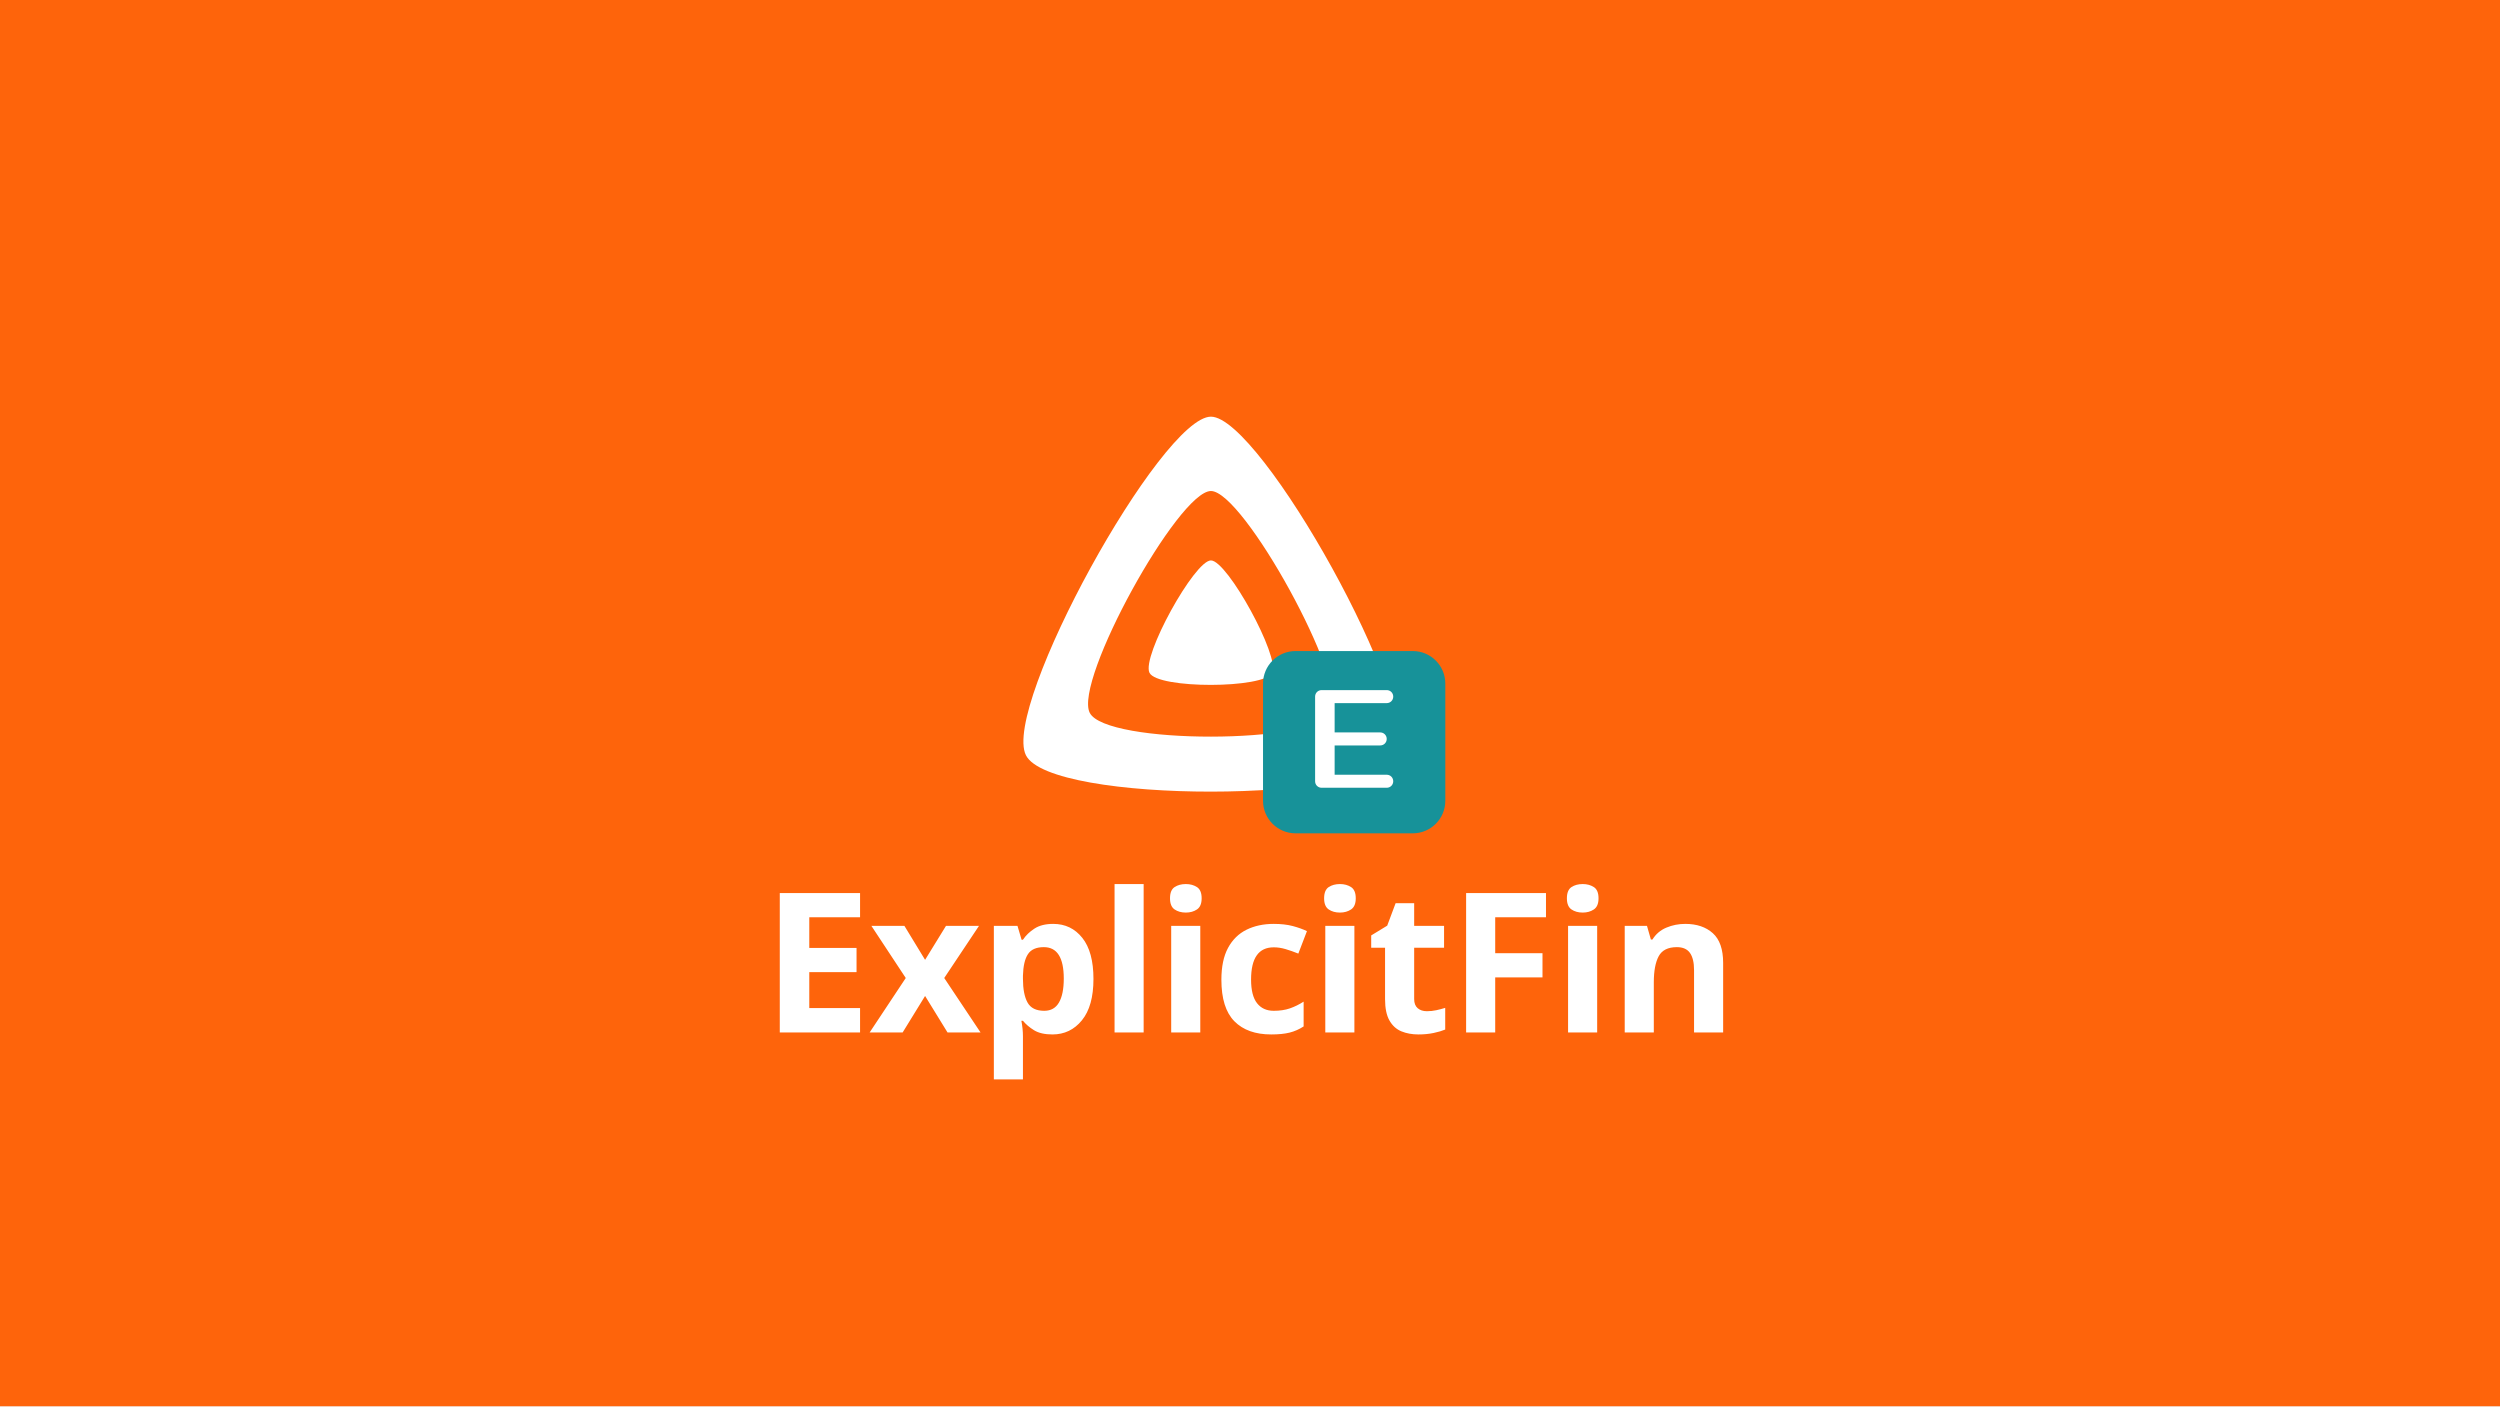
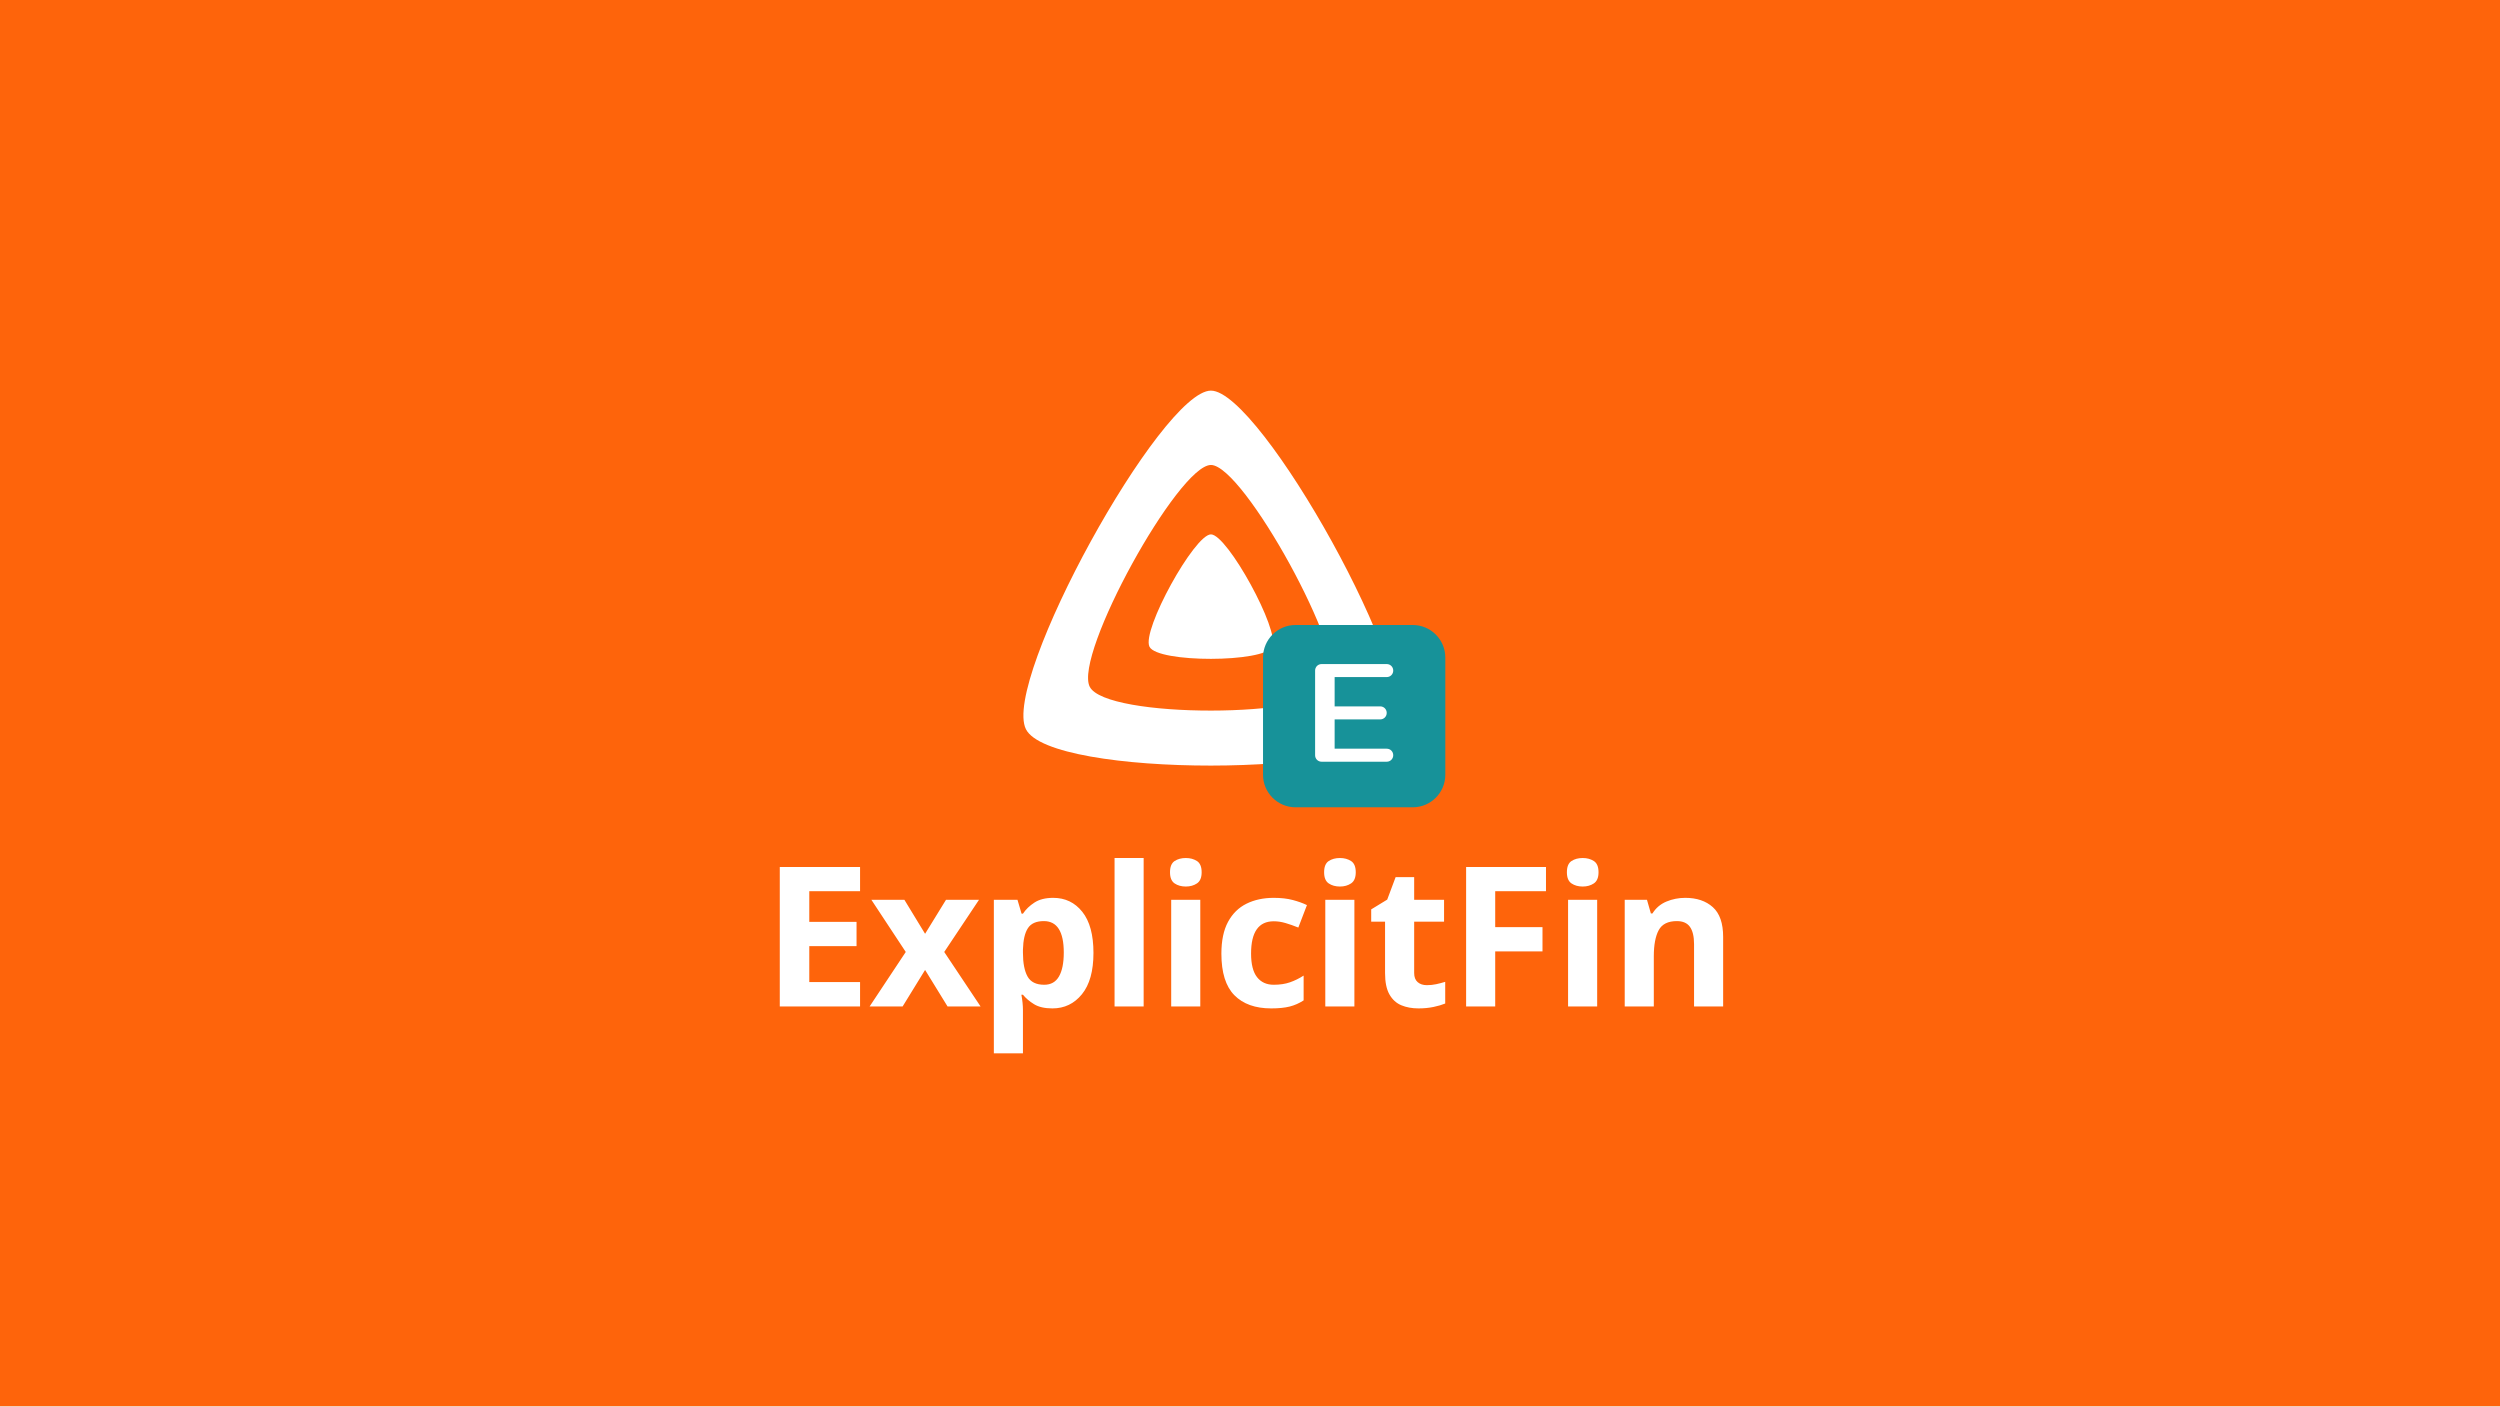
<svg xmlns="http://www.w3.org/2000/svg" width="1920" height="1080" viewBox="0 0 1920 1080">
  <defs>
    <style type="text/css">
      .title {
        font-family: "Nunito", "Quicksand", "Comfortaa", "Arial Rounded MT Bold", ui-rounded, sans-serif;
        font-weight: 700;
        font-size: 150px;
        fill: #ffffff;
        letter-spacing: -0.015em;
      }
    </style>
  </defs>
  <rect width="1920" height="1080" fill="#fe640b" />
  <g transform="translate(960, 540)">
-     <g transform="translate(-230, -280)">
+     <g transform="translate(-230, -300)">
      <g transform="translate(-40, -40) scale(10)">
        <rect width="40" height="40" x="4" y="4" rx="4" fill="#fe640b" />
        <path fill="#ffffff" d="M 24 10 C 20.19 10 7.92 32.24 9.79 36 C 11.66 39.75 36.36 39.71 38.21 36 C 40.25 32.29 27.81 10 24 10 Z M 33.31 32.74 C 32.1 35.17 15.92 35.2 14.69 32.74 C 13.46 30.28 21.5 15.71 24 15.71 C 26.5 15.71 34.52 30.31 33.31 32.74 Z M 24 21.04 C 22.74 21.04 18.66 28.42 19.28 29.67 C 19.9 30.92 28.1 30.9 28.71 29.67 C 29.32 28.44 25.26 21.04 24 21.04 Z" />
        <rect width="14" height="14" x="28" y="28" rx="2.5" fill="#179299" />
        <path fill="#ffffff" d="M 32 31.5 C 32 31.22 32.22 31 32.5 31 H 37.5 C 37.78 31 38 31.22 38 31.5 C 38 31.78 37.78 32 37.5 32 H 33.5 V 34.25 H 37 C 37.28 34.25 37.5 34.47 37.5 34.75 C 37.5 35.03 37.28 35.25 37 35.25 H 33.5 V 37.5 H 37.5 C 37.78 37.5 38 37.72 38 38 C 38 38.28 37.78 38.5 37.5 38.5 H 32.5 C 32.22 38.5 32 38.28 32 38 Z" />
      </g>
    </g>
-     <text class="title" text-anchor="middle" dominant-baseline="middle" x="0" y="200">ExplicitFin</text>
+     <text class="title" text-anchor="middle" dominant-baseline="middle" x="0" y="180">ExplicitFin</text>
  </g>
</svg>
